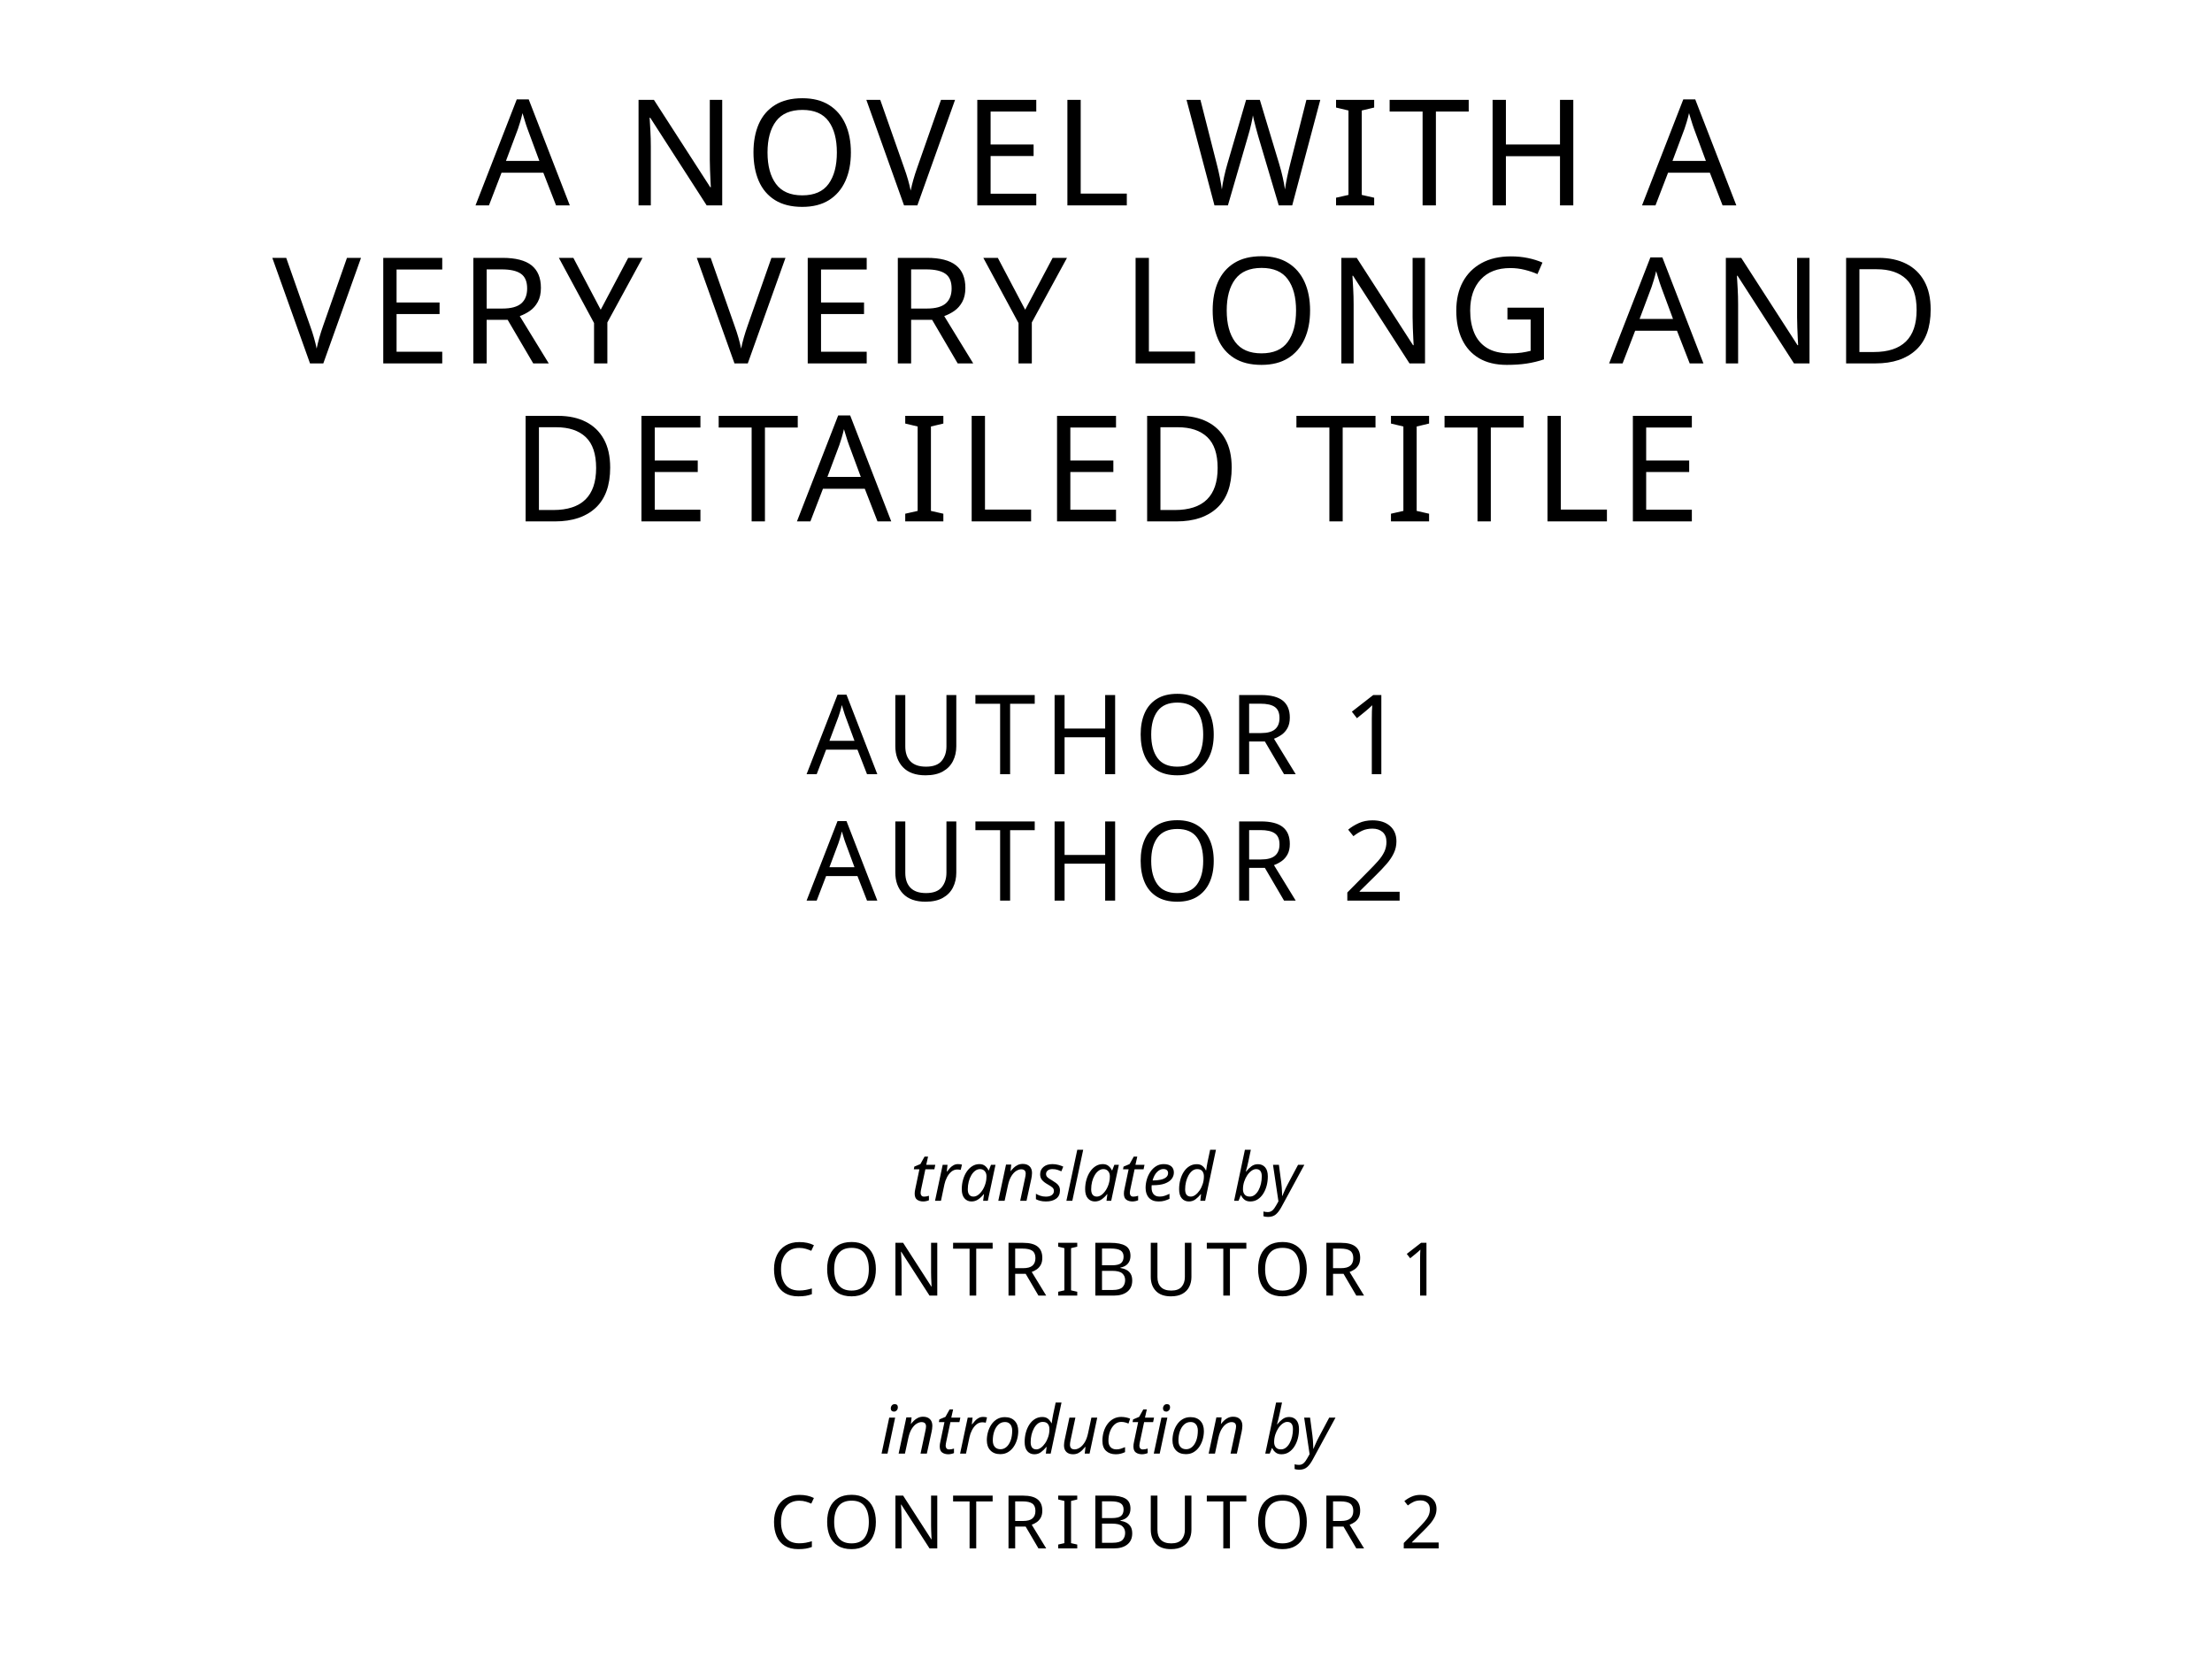
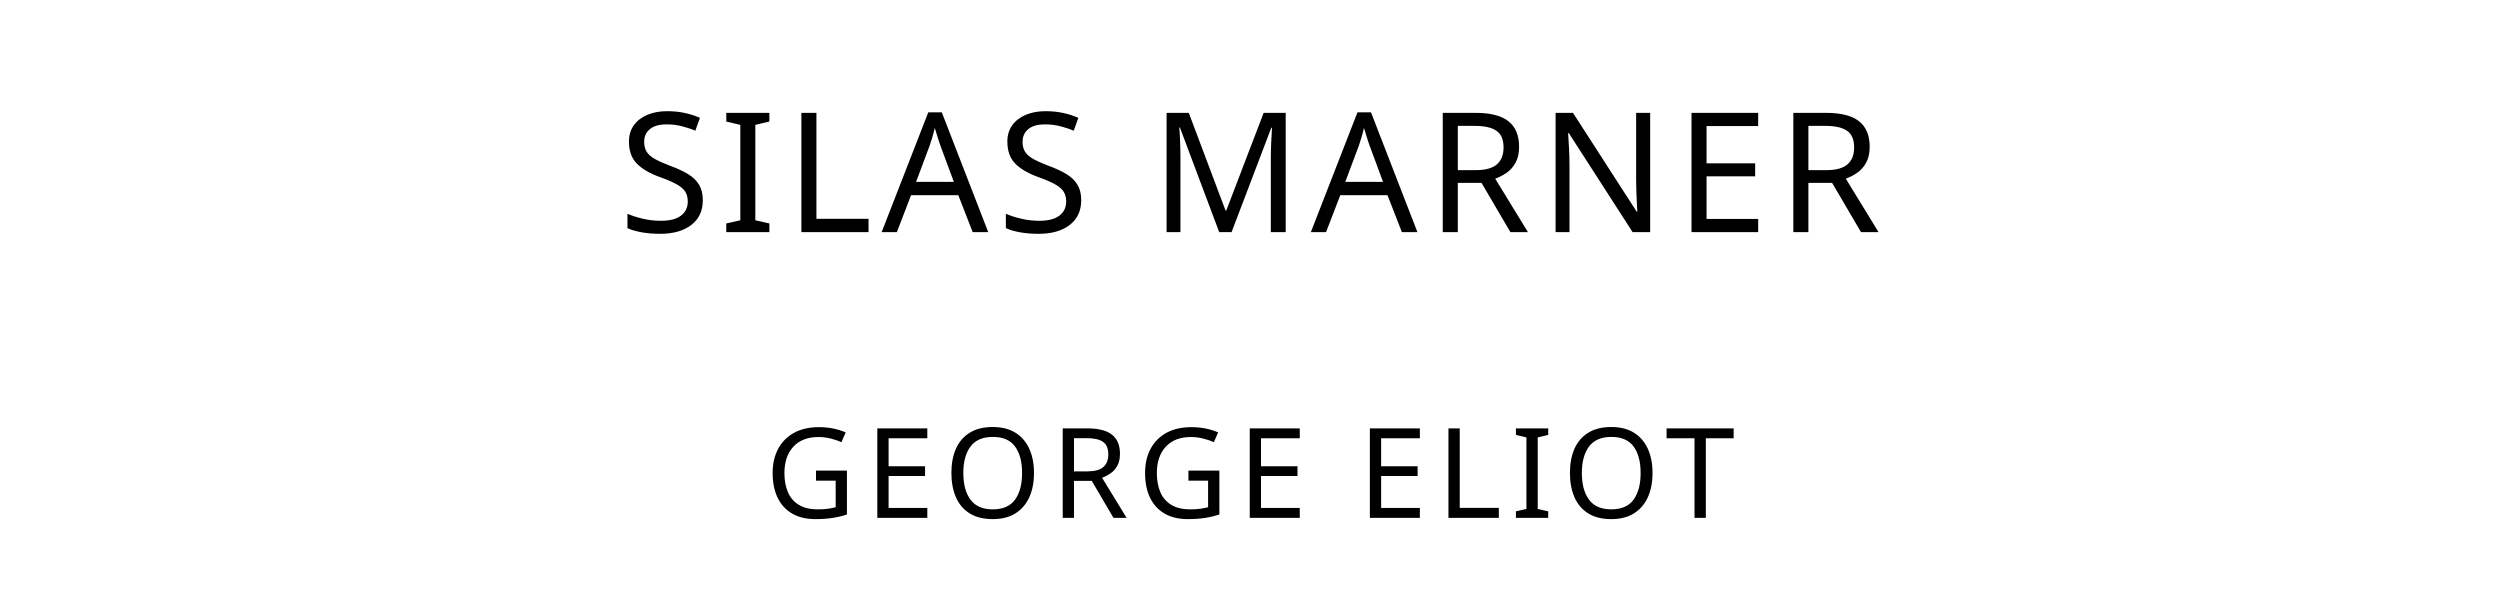
- <svg xmlns="http://www.w3.org/2000/svg" version="1.1" viewBox="0 0 1400 1050">
-   <text style="font-family:League Spartan;font-size:93.567px;letter-spacing:5px" text-anchor="middle" x="700" y="130">A NOVEL WITH A</text>
-   <text style="font-family:League Spartan;font-size:93.567px;letter-spacing:5px" text-anchor="middle" x="700" y="230">VERY VERY LONG AND</text>
-   <text style="font-family:League Spartan;font-size:93.567px;letter-spacing:5px" text-anchor="middle" x="700" y="330">DETAILED TITLE</text>
-   <text style="font-family:League Spartan;font-size:70.175px;letter-spacing:5px" text-anchor="middle" x="700" y="490">AUTHOR 1</text>
-   <text style="font-family:League Spartan;font-size:70.175px;letter-spacing:5px" text-anchor="middle" x="700" y="570">AUTHOR 2</text>
-   <text style="font-family:OFL Sorts Mill Goudy;font-size:42.508px;font-style:italic" text-anchor="middle" x="700" y="760">translated by</text>
-   <text style="font-family:League Spartan;font-size:46.784px;letter-spacing:5px" text-anchor="middle" x="700" y="820">CONTRIBUTOR 1</text>
-   <text style="font-family:OFL Sorts Mill Goudy;font-size:42.508px;font-style:italic" text-anchor="middle" x="700" y="920">introduction by</text>
-   <text style="font-family:League Spartan;font-size:46.784px;letter-spacing:5px" text-anchor="middle" x="700" y="980">CONTRIBUTOR 2</text>
+ <svg xmlns="http://www.w3.org/2000/svg" version="1.1" viewBox="0 0 1400 340">
+   <text style="font-family:League Spartan;font-size:93.567px;letter-spacing:5px" text-anchor="middle" x="700" y="130">SILAS MARNER</text>
+   <text style="font-family:League Spartan;font-size:70.175px;letter-spacing:5px" text-anchor="middle" x="700" y="290">GEORGE ELIOT</text>
</svg>
